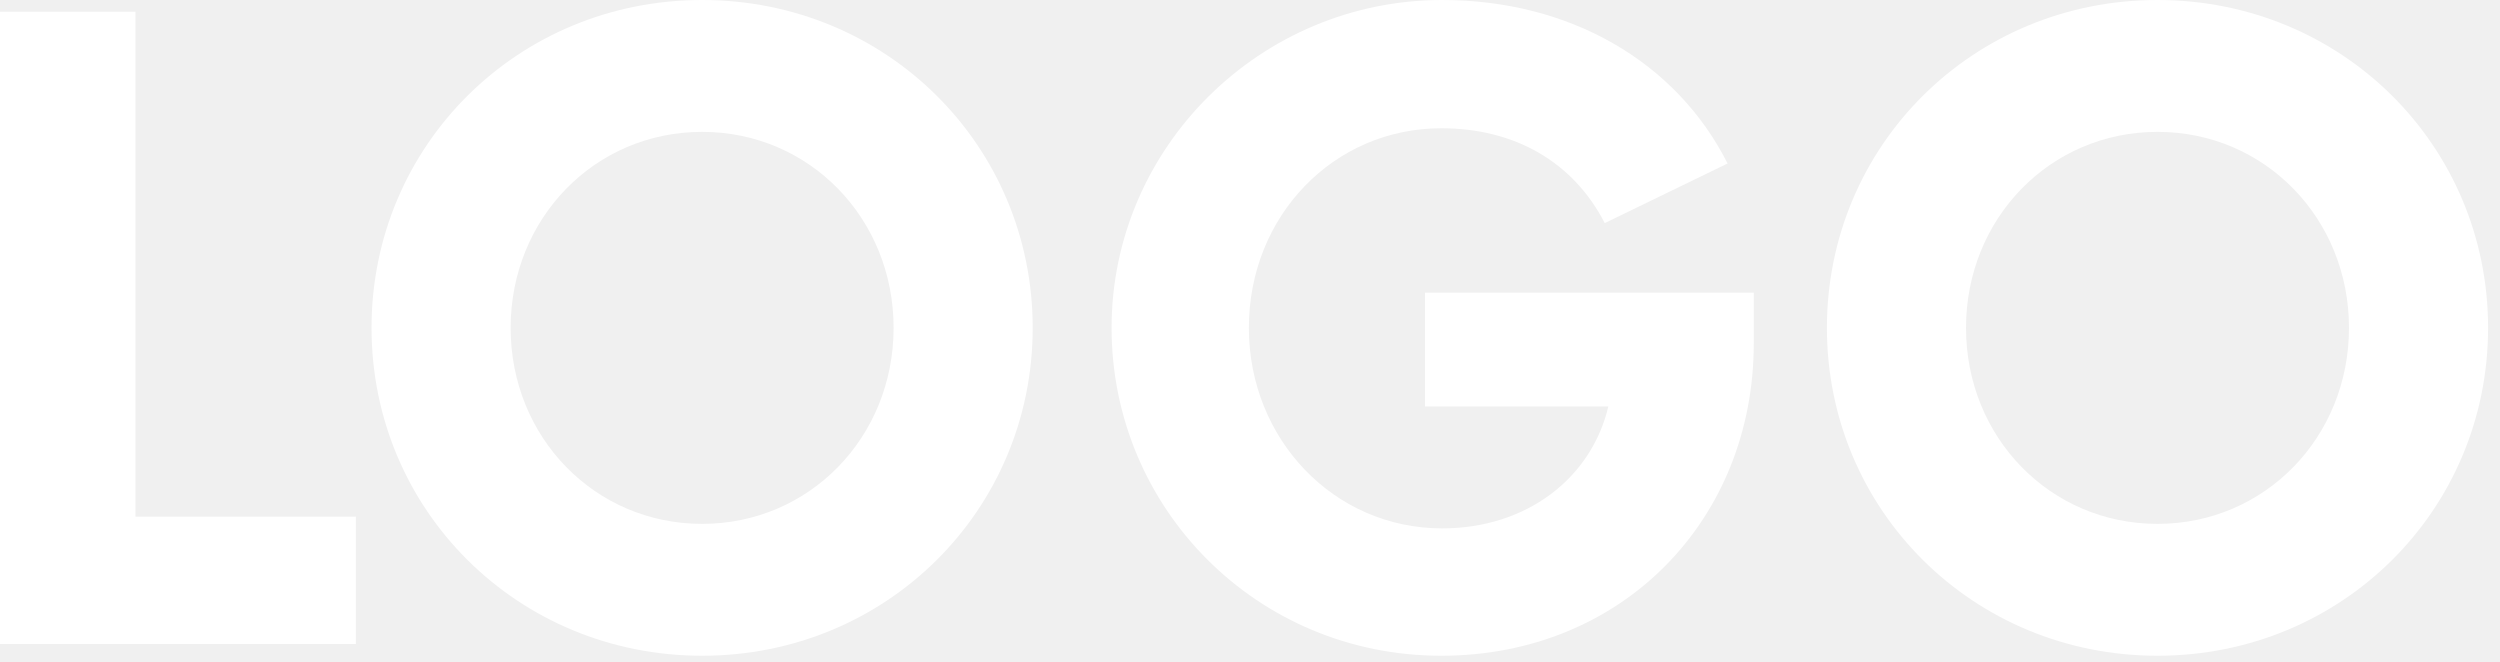
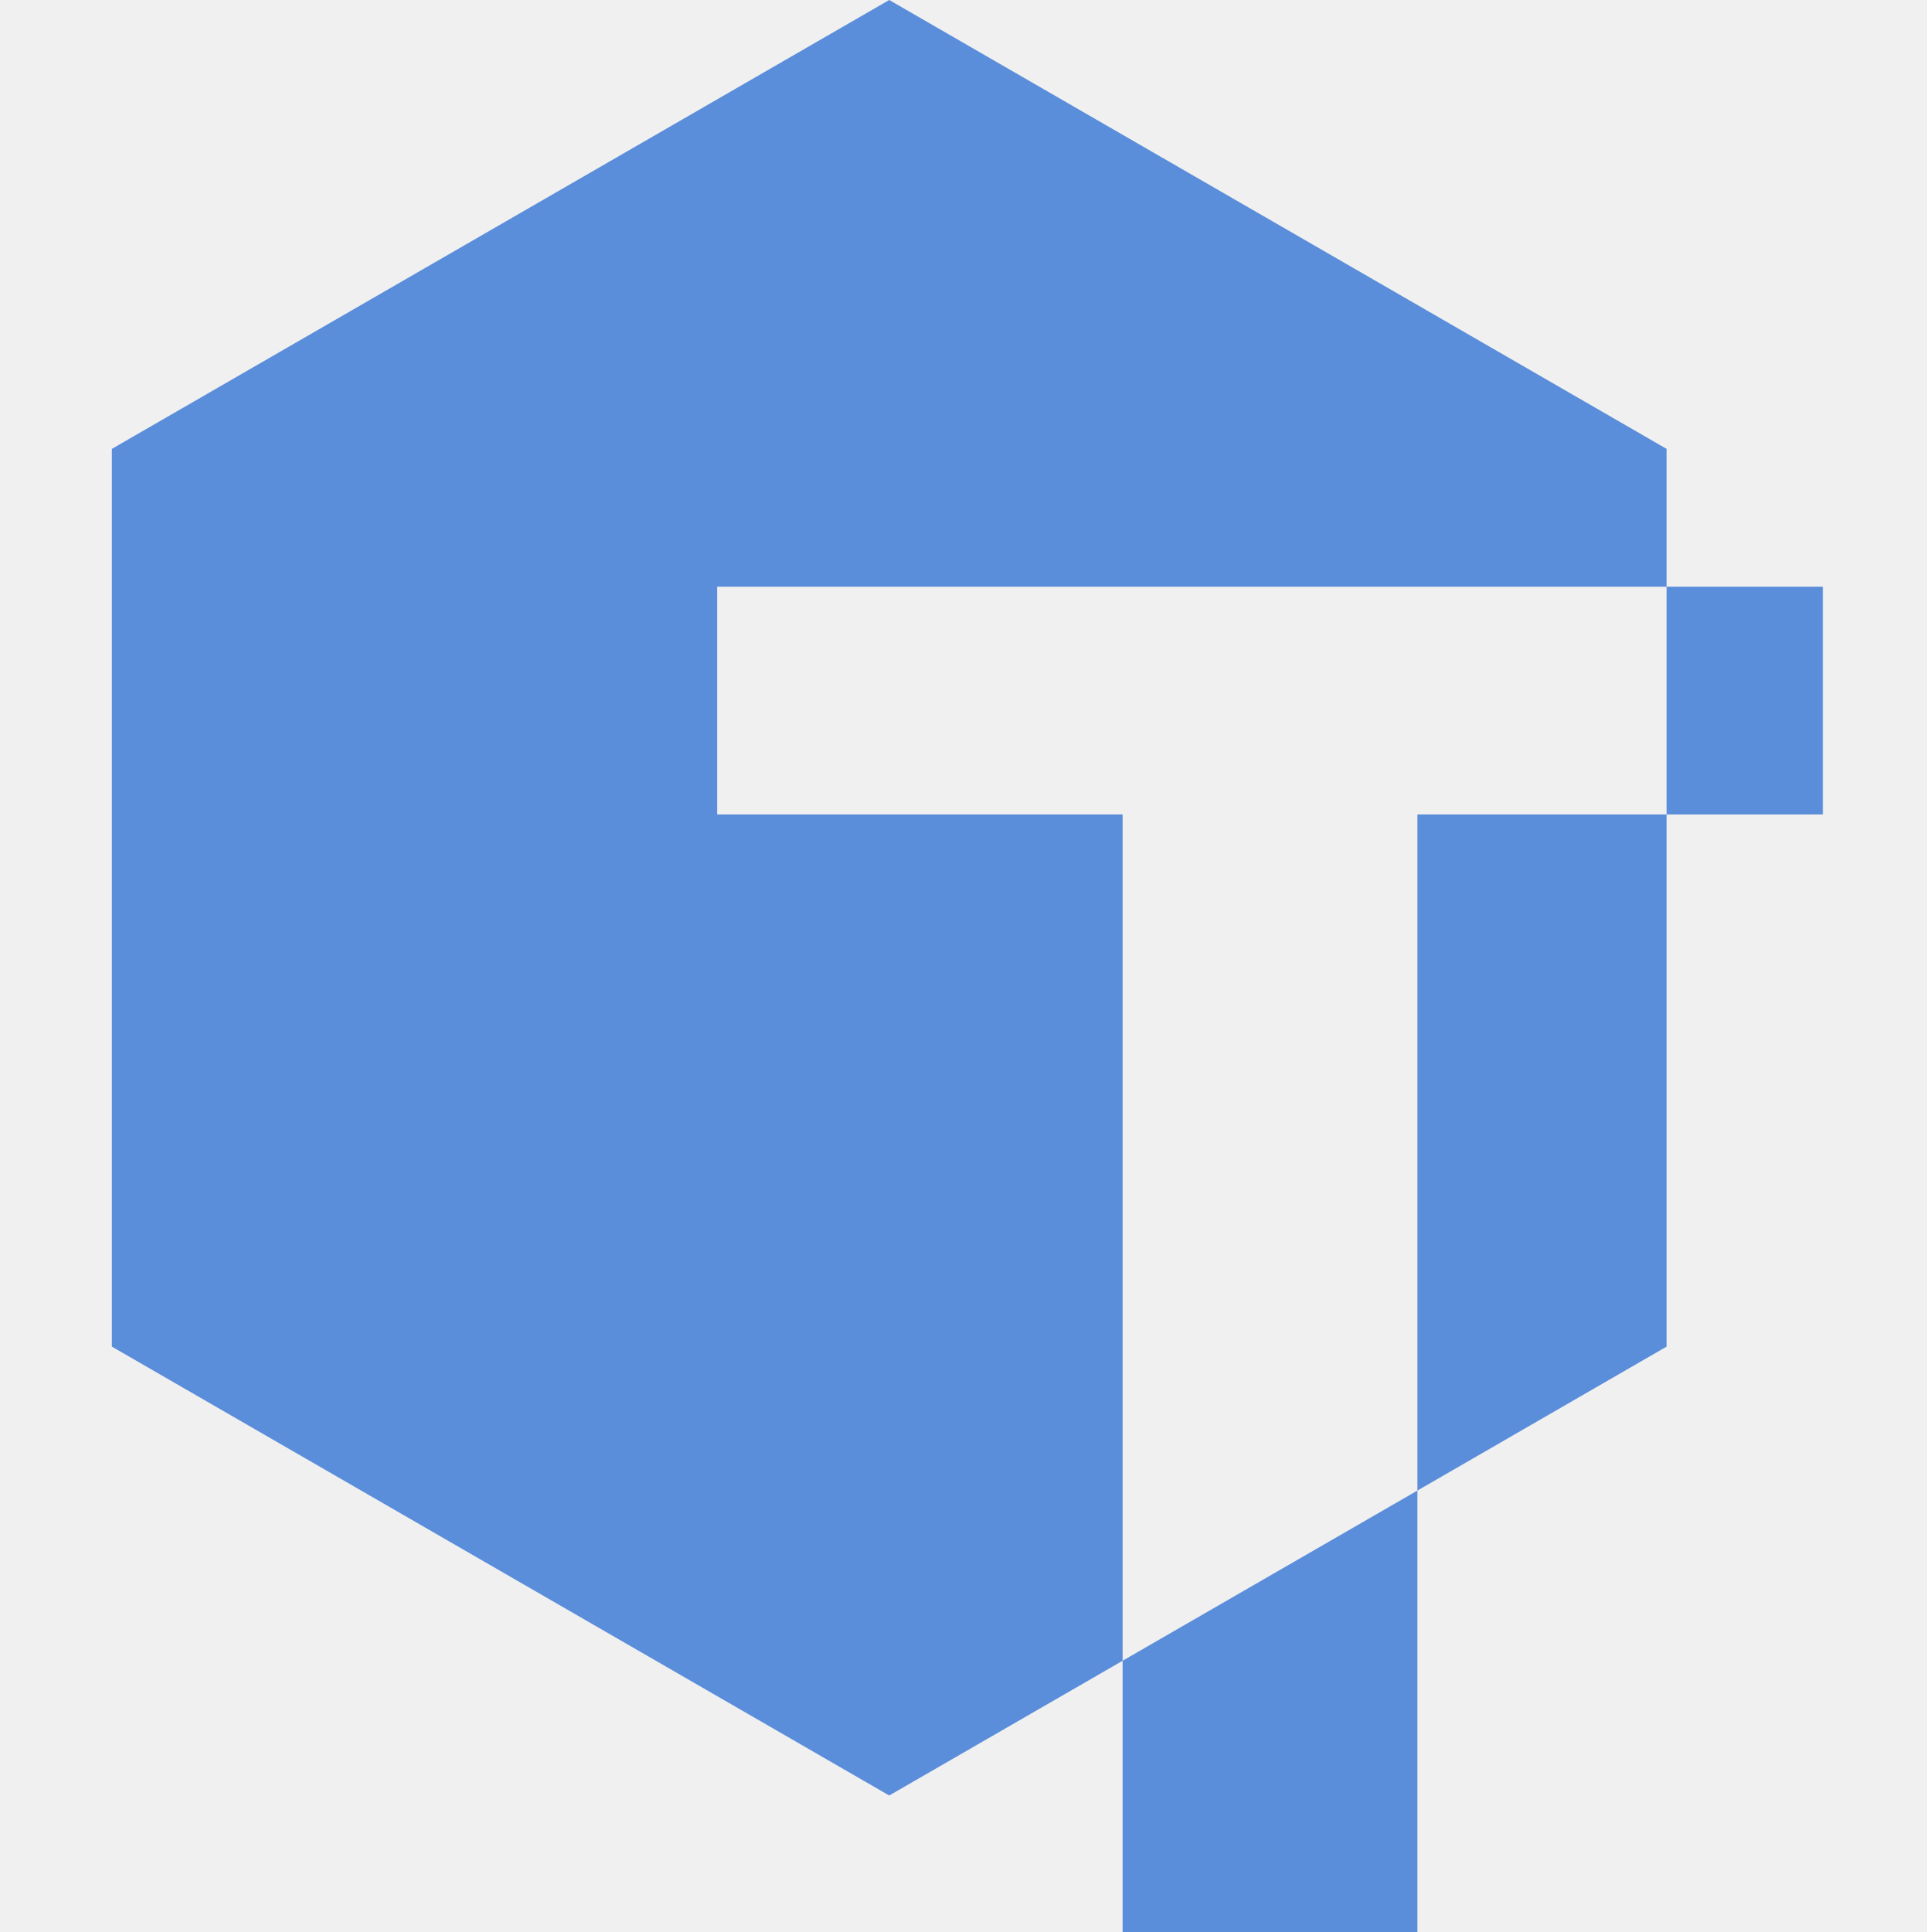
- <svg xmlns="http://www.w3.org/2000/svg" width="155" height="41" viewBox="0 0 155 41" fill="none">
-   <path d="M0 0.728V39.928H22.064V32.032H8.4V0.728H0Z" fill="white" />
-   <path d="M64.027 20.328C64.027 9.016 54.955 0 43.531 0C32.107 0 23.035 9.016 23.035 20.328C23.035 31.64 32.107 40.656 43.531 40.656C54.955 40.656 64.027 31.64 64.027 20.328ZM55.403 20.328C55.403 27.104 50.195 32.48 43.531 32.48C36.867 32.48 31.659 27.104 31.659 20.328C31.659 13.552 36.867 8.176 43.531 8.176C50.195 8.176 55.403 13.552 55.403 20.328Z" fill="white" />
-   <path d="M107.11 10.136C103.918 3.808 97.31 0 89.414 0C78.158 0 68.918 9.128 68.918 20.328C68.918 31.528 77.934 40.656 89.358 40.656C100.558 40.656 108.734 32.256 108.734 21.28V18.144H88.35V25.2H99.718C98.654 29.68 94.622 32.76 89.414 32.76C82.694 32.76 77.43 27.216 77.43 20.328C77.43 13.384 82.694 7.952 89.358 7.952C93.894 7.952 97.534 10.024 99.494 13.832L107.11 10.136Z" fill="white" />
-   <path d="M154.261 20.328C154.261 9.016 145.189 0 133.765 0C122.341 0 113.269 9.016 113.269 20.328C113.269 31.64 122.341 40.656 133.765 40.656C145.189 40.656 154.261 31.64 154.261 20.328ZM145.637 20.328C145.637 27.104 140.429 32.48 133.765 32.48C127.101 32.48 121.893 27.104 121.893 20.328C121.893 13.552 127.101 8.176 133.765 8.176C140.429 8.176 145.637 13.552 145.637 20.328Z" fill="white" />
+ <svg xmlns="http://www.w3.org/2000/svg" id="Capa_1" data-name="Capa 1" viewBox="0 0 87.67 87.89">
+   <defs>
+     <style>.cls-1{fill:#5a8dda;}</style>
+   </defs>
+   <polygon class="cls-1" points="32.63 37.05 32.63 26.69 75.83 26.69 75.83 20.42 40.46 0 5.09 20.42 5.09 61.26 40.46 81.68 51.08 75.55 51.08 37.05 32.63 37.05" />
+   <polygon class="cls-1" points="64.49 67.81 75.83 61.26 75.83 37.05 64.49 37.05 64.49 67.81" />
+   <rect class="cls-1" x="75.83" y="26.69" width="7.11" height="10.36" />
+   <polygon class="cls-1" points="51.08 88 64.49 88 64.49 67.81 51.08 75.55 51.08 88" />
</svg>
